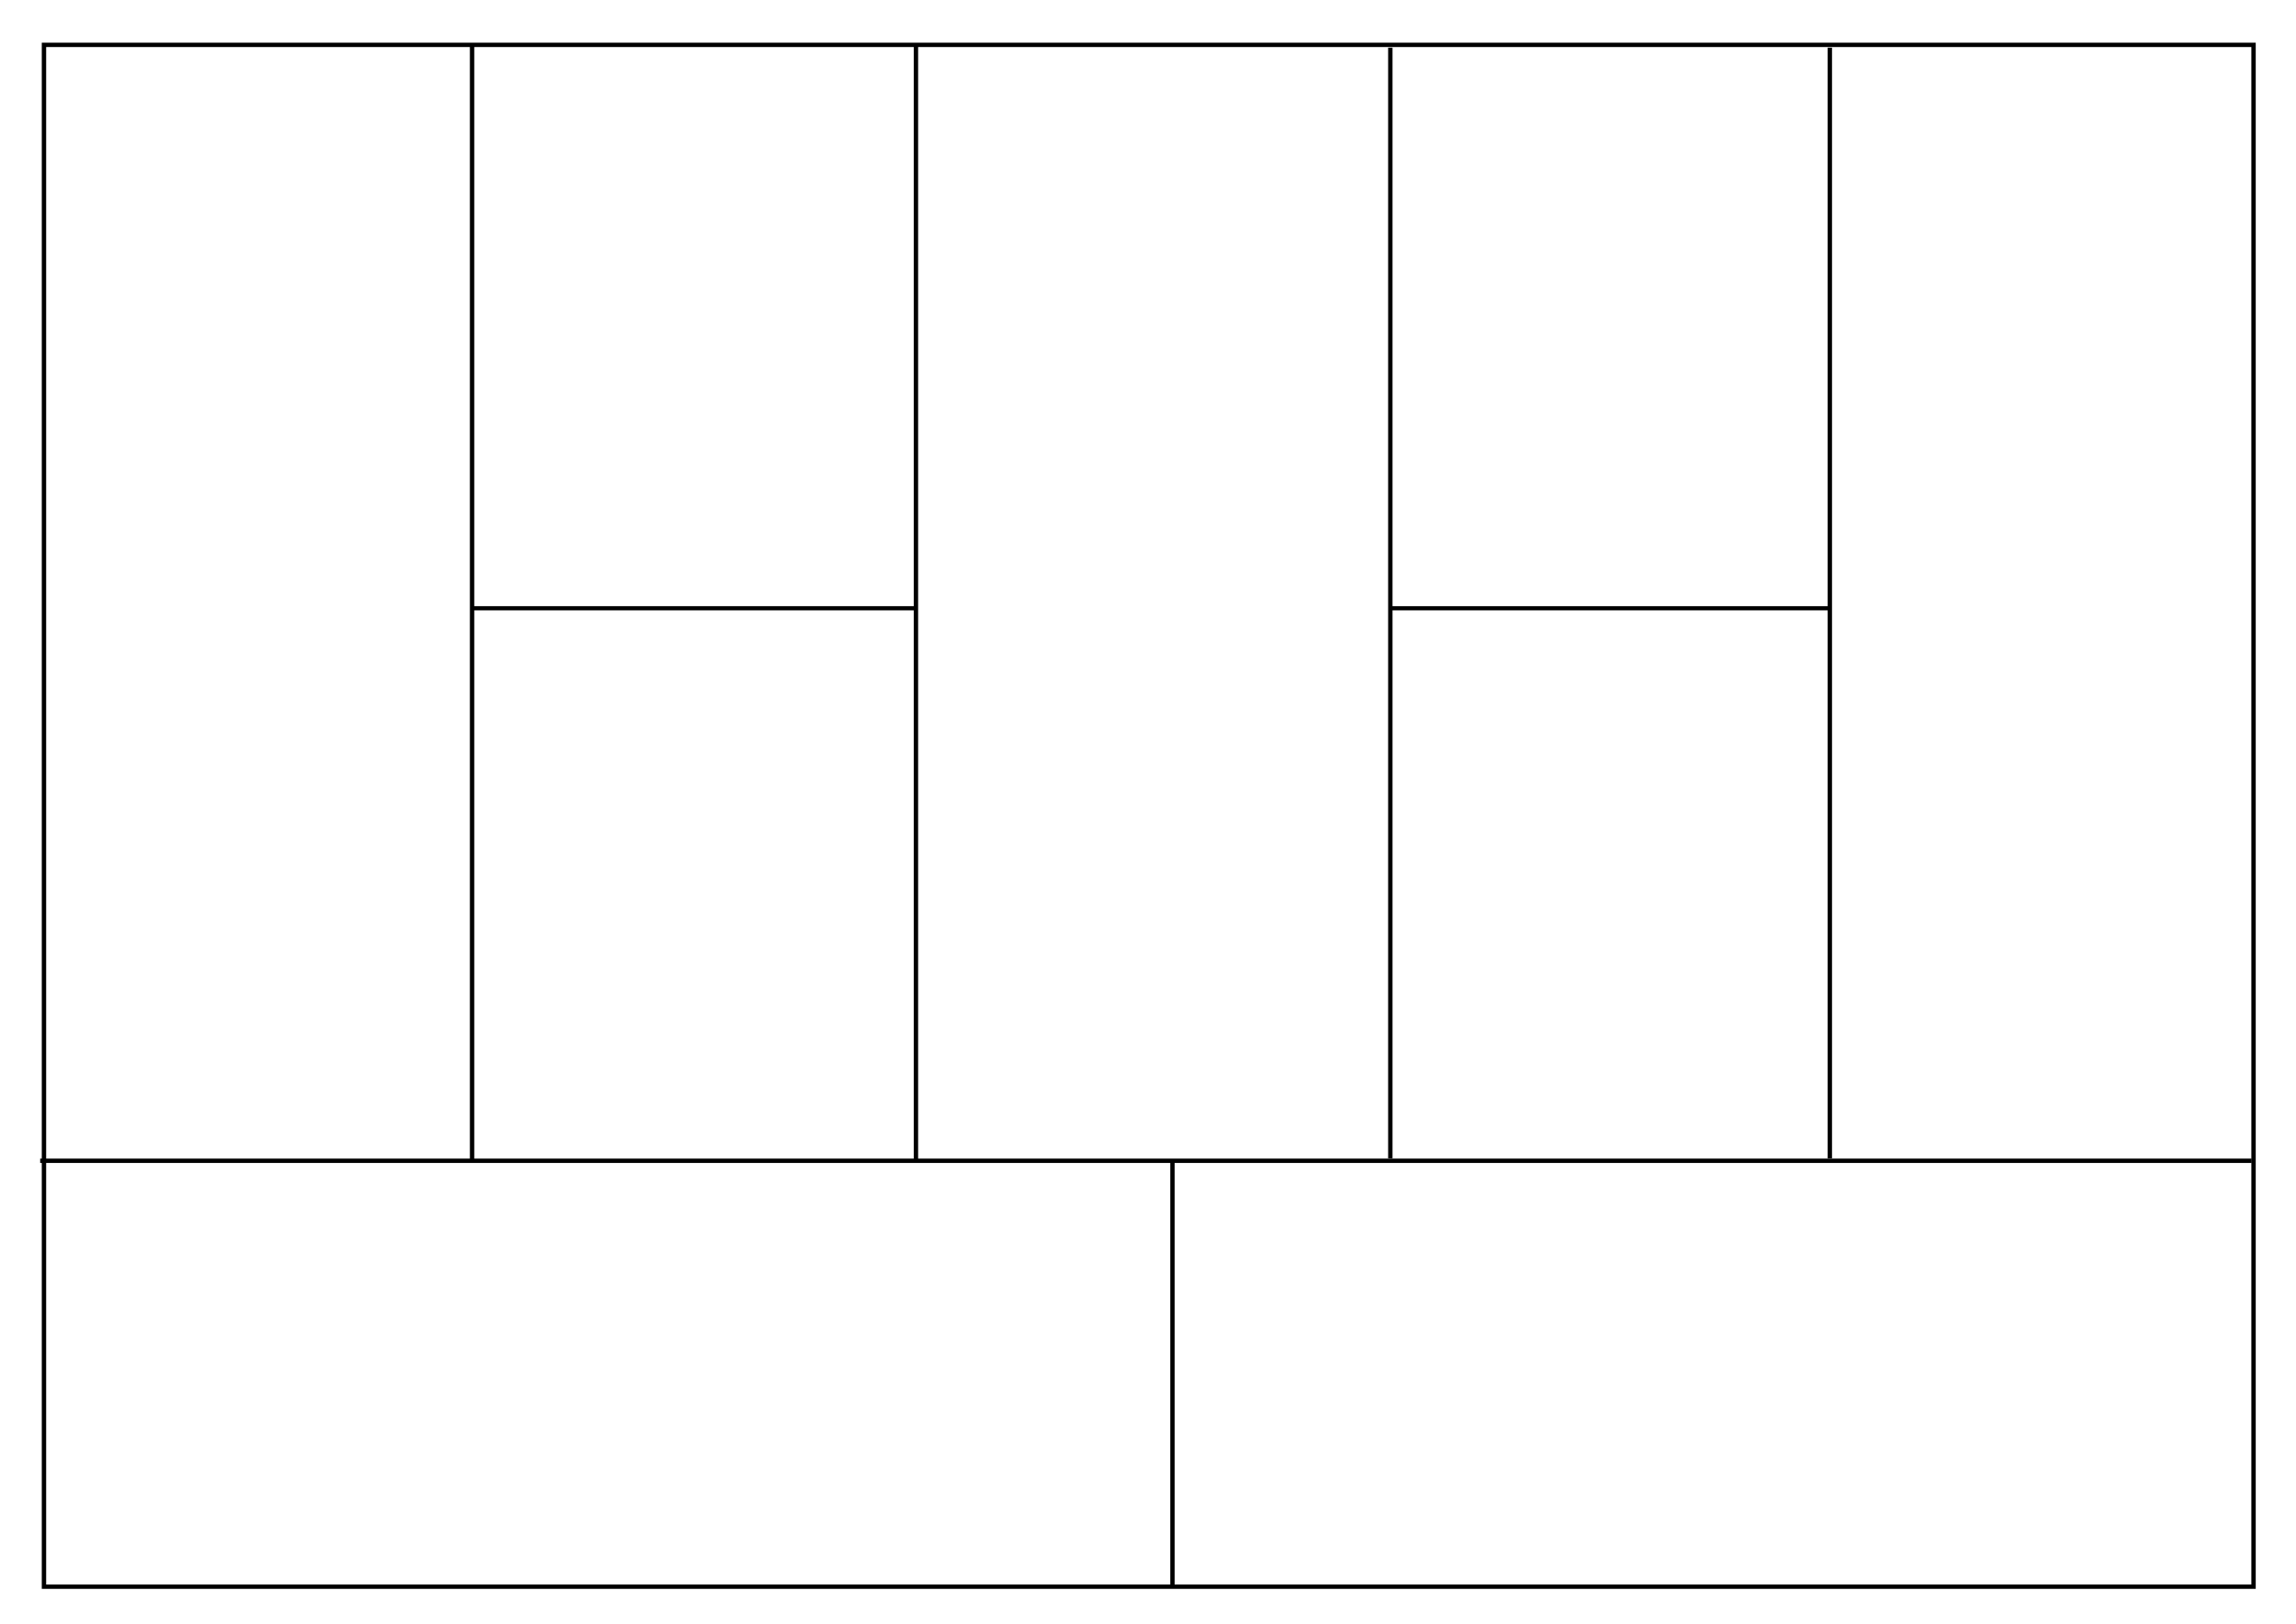
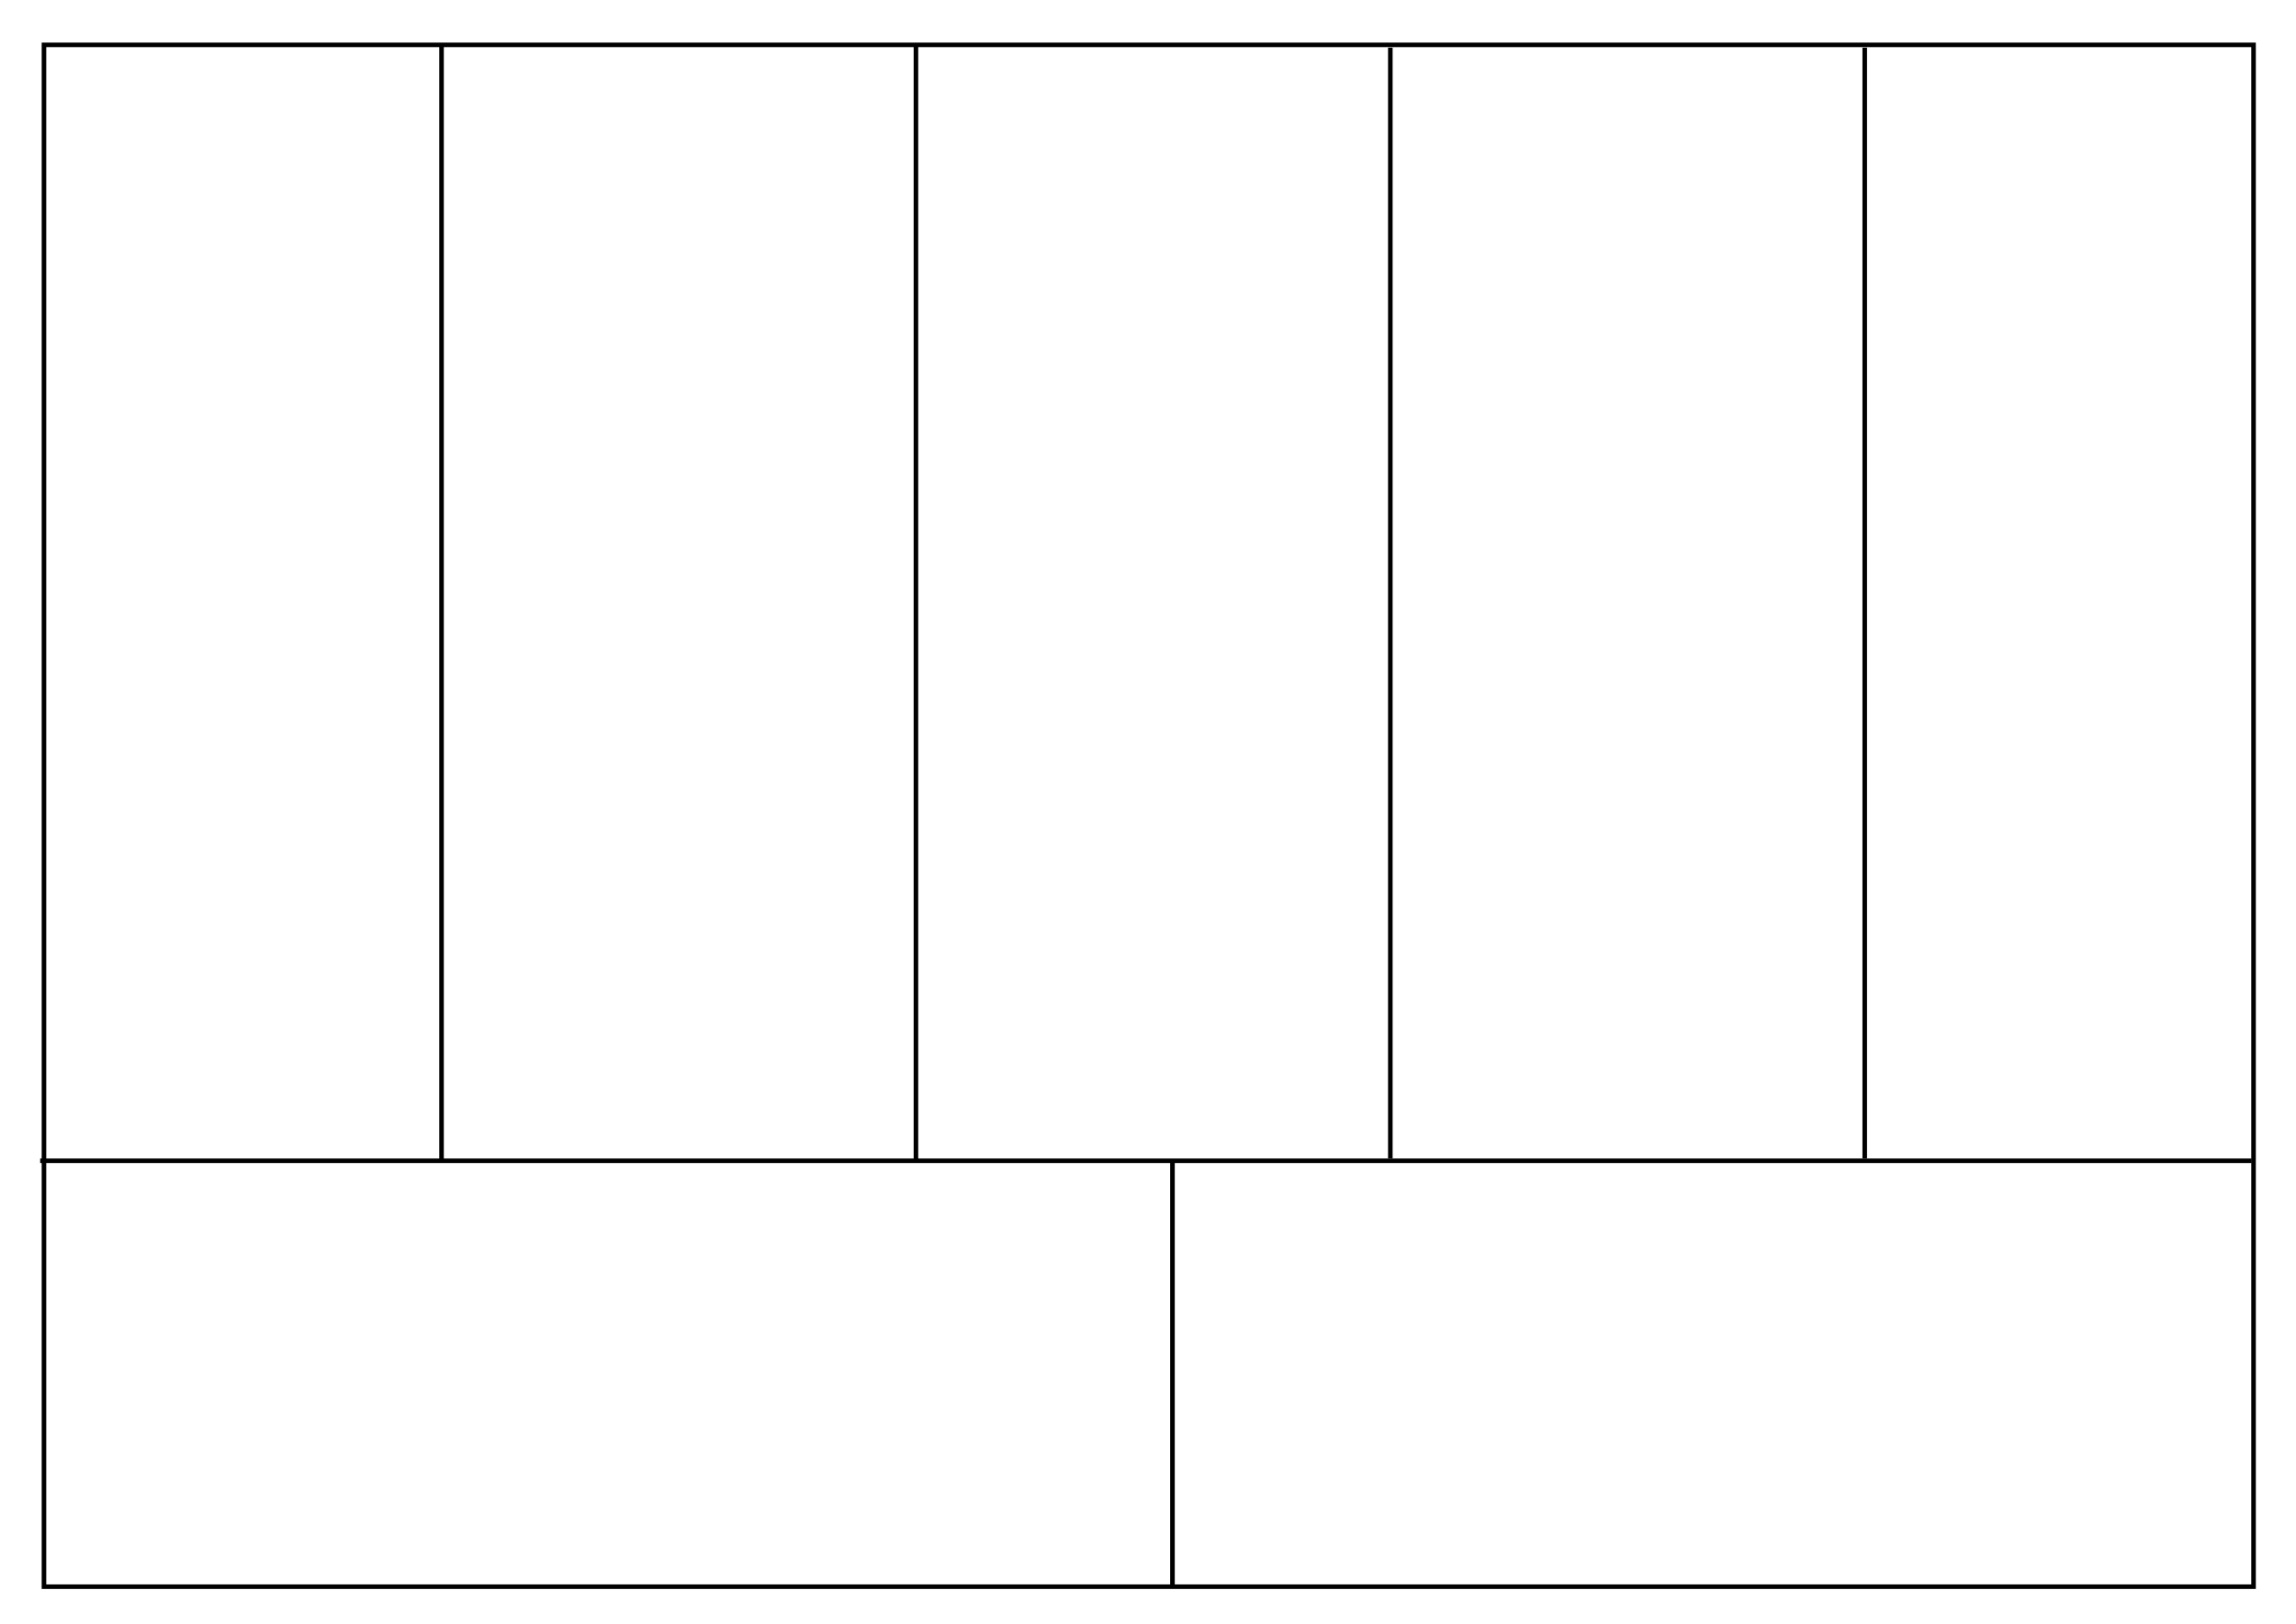
<svg xmlns="http://www.w3.org/2000/svg" width="297mm" height="210mm" viewBox="0 0 1052.362 744.094" id="svg2" version="1.1">
  <defs id="defs4" />
  <g id="layer1" transform="translate(0,-308.2677)">
    <g id="g4169" transform="matrix(0.9696729,0,0,0.9623161,15.8071,26.99862)" style="stroke:#000000;stroke-width:2.157;stroke-miterlimit:4;stroke-dasharray:none;stroke-opacity:1">
-       <g id="g4161">
-         <rect id="rect3336" width="1044.422" height="734.233" x="4.482" y="313.647" style="fill:none;stroke:#000000;stroke-width:2.07;stroke-miterlimit:4;stroke-dasharray:none;stroke-opacity:1" />
-         <path style="fill:none;fill-rule:evenodd;stroke:#000000;stroke-width:2.07;stroke-linecap:butt;stroke-linejoin:miter;stroke-miterlimit:4;stroke-dasharray:none;stroke-opacity:1" d="m 537.9,1046.926 0,-202.552" id="path4157" />
-         <path style="fill:none;fill-rule:evenodd;stroke:#000000;stroke-width:2.07;stroke-linecap:butt;stroke-linejoin:miter;stroke-miterlimit:4;stroke-dasharray:none;stroke-opacity:1" d="m 1048.008,845.064 -1045.318,0" id="path4159" />
-         <path style="fill:none;fill-rule:evenodd;stroke:#000000;stroke-width:2.07;stroke-linecap:butt;stroke-linejoin:miter;stroke-miterlimit:4;stroke-dasharray:none;stroke-opacity:1" d="m 416.643,844.374 0,-529.831" id="path4161" />
-         <path style="fill:none;fill-rule:evenodd;stroke:#000000;stroke-width:2.07;stroke-linecap:butt;stroke-linejoin:miter;stroke-miterlimit:4;stroke-dasharray:none;stroke-opacity:1" d="m 640.882,314.991 0,528.935" id="path4163" />
-         <path style="fill:none;fill-rule:evenodd;stroke:#000000;stroke-width:2.07;stroke-linecap:butt;stroke-linejoin:miter;stroke-miterlimit:4;stroke-dasharray:none;stroke-opacity:1" d="m 848.621,314.991 0,528.935" id="path4165" />
-         <path style="fill:none;fill-rule:evenodd;stroke:#000000;stroke-width:2.07;stroke-linecap:butt;stroke-linejoin:miter;stroke-miterlimit:4;stroke-dasharray:none;stroke-opacity:1" d="m 206.841,313.647 0,531.624" id="path4167" />
-         <path id="path4626" d="m 641.045,581.942 208.021,0" style="fill:none;fill-rule:evenodd;stroke:#000000;stroke-width:1.988;stroke-linecap:butt;stroke-linejoin:miter;stroke-miterlimit:4;stroke-dasharray:none;stroke-opacity:1" />
-         <path id="path4628" d="m 416.382,581.942 -209.87,0" style="fill:none;fill-rule:evenodd;stroke:#000000;stroke-width:1.997;stroke-linecap:butt;stroke-linejoin:miter;stroke-miterlimit:4;stroke-dasharray:none;stroke-opacity:1" />
-       </g>
+       <rect style="fill:none;stroke:#000000;stroke-width:2.157;stroke-miterlimit:4;stroke-dasharray:none;stroke-opacity:1" y="313.647" x="4.482" height="734.233" width="1044.422" id="rect3336" />
+       <path id="path4157" d="m 537.9,1046.926 0,-202.552" style="fill:none;fill-rule:evenodd;stroke:#000000;stroke-width:2.167;stroke-linecap:butt;stroke-linejoin:miter;stroke-miterlimit:4;stroke-dasharray:none;stroke-opacity:1" />
+       <path id="path4159" d="m 1048.008,845.064 -1045.318,0" style="fill:none;fill-rule:evenodd;stroke:#000000;stroke-width:2.157;stroke-linecap:butt;stroke-linejoin:miter;stroke-miterlimit:4;stroke-dasharray:none;stroke-opacity:1" />
+       <path id="path4161" d="m 416.643,844.374 0,-529.831" style="fill:none;fill-rule:evenodd;stroke:#000000;stroke-width:2.157;stroke-linecap:butt;stroke-linejoin:miter;stroke-miterlimit:4;stroke-dasharray:none;stroke-opacity:1" />
+       <path id="path4163" d="m 640.882,314.991 0,528.935" style="fill:none;fill-rule:evenodd;stroke:#000000;stroke-width:2.157;stroke-linecap:butt;stroke-linejoin:miter;stroke-miterlimit:4;stroke-dasharray:none;stroke-opacity:1" />
+       <path id="path4165" d="m 865.122,314.991 0,528.935" style="fill:none;fill-rule:evenodd;stroke:#000000;stroke-width:2.157;stroke-linecap:butt;stroke-linejoin:miter;stroke-miterlimit:4;stroke-dasharray:none;stroke-opacity:1" />
+       <path id="path4167" d="m 192.403,313.647 0,531.624" style="fill:none;fill-rule:evenodd;stroke:#000000;stroke-width:2.157;stroke-linecap:butt;stroke-linejoin:miter;stroke-miterlimit:4;stroke-dasharray:none;stroke-opacity:1" />
    </g>
  </g>
</svg>
